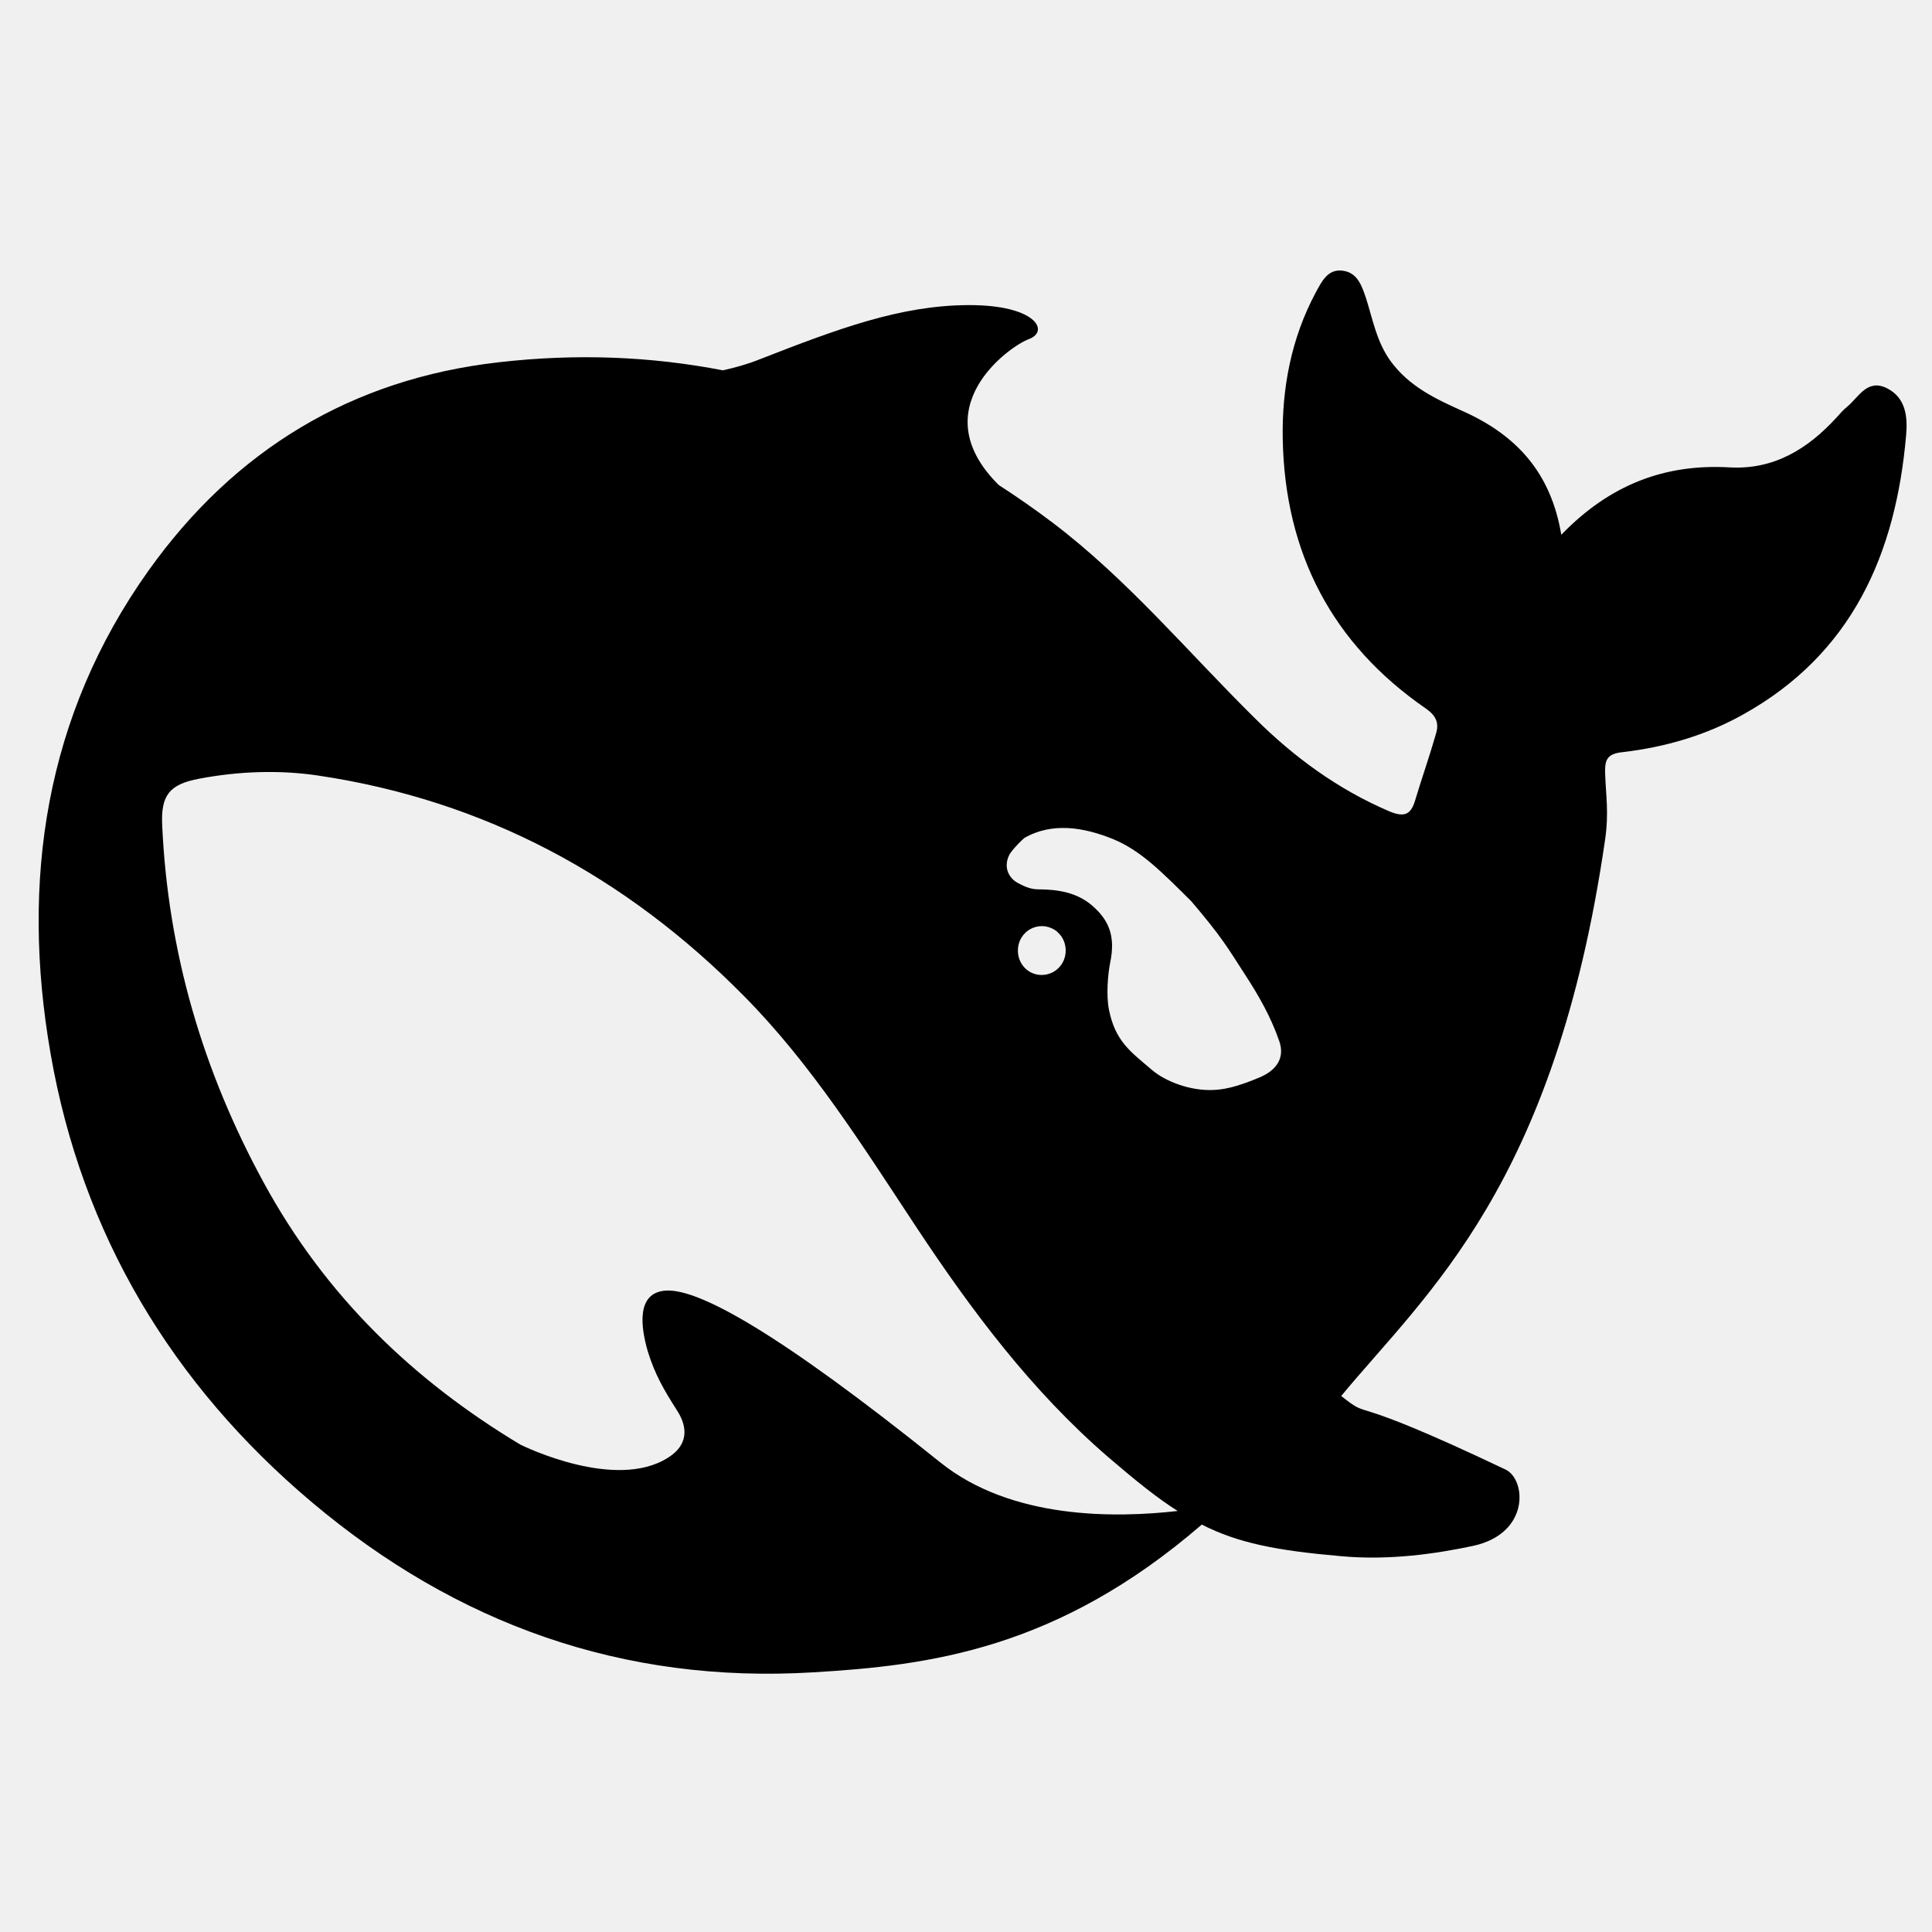
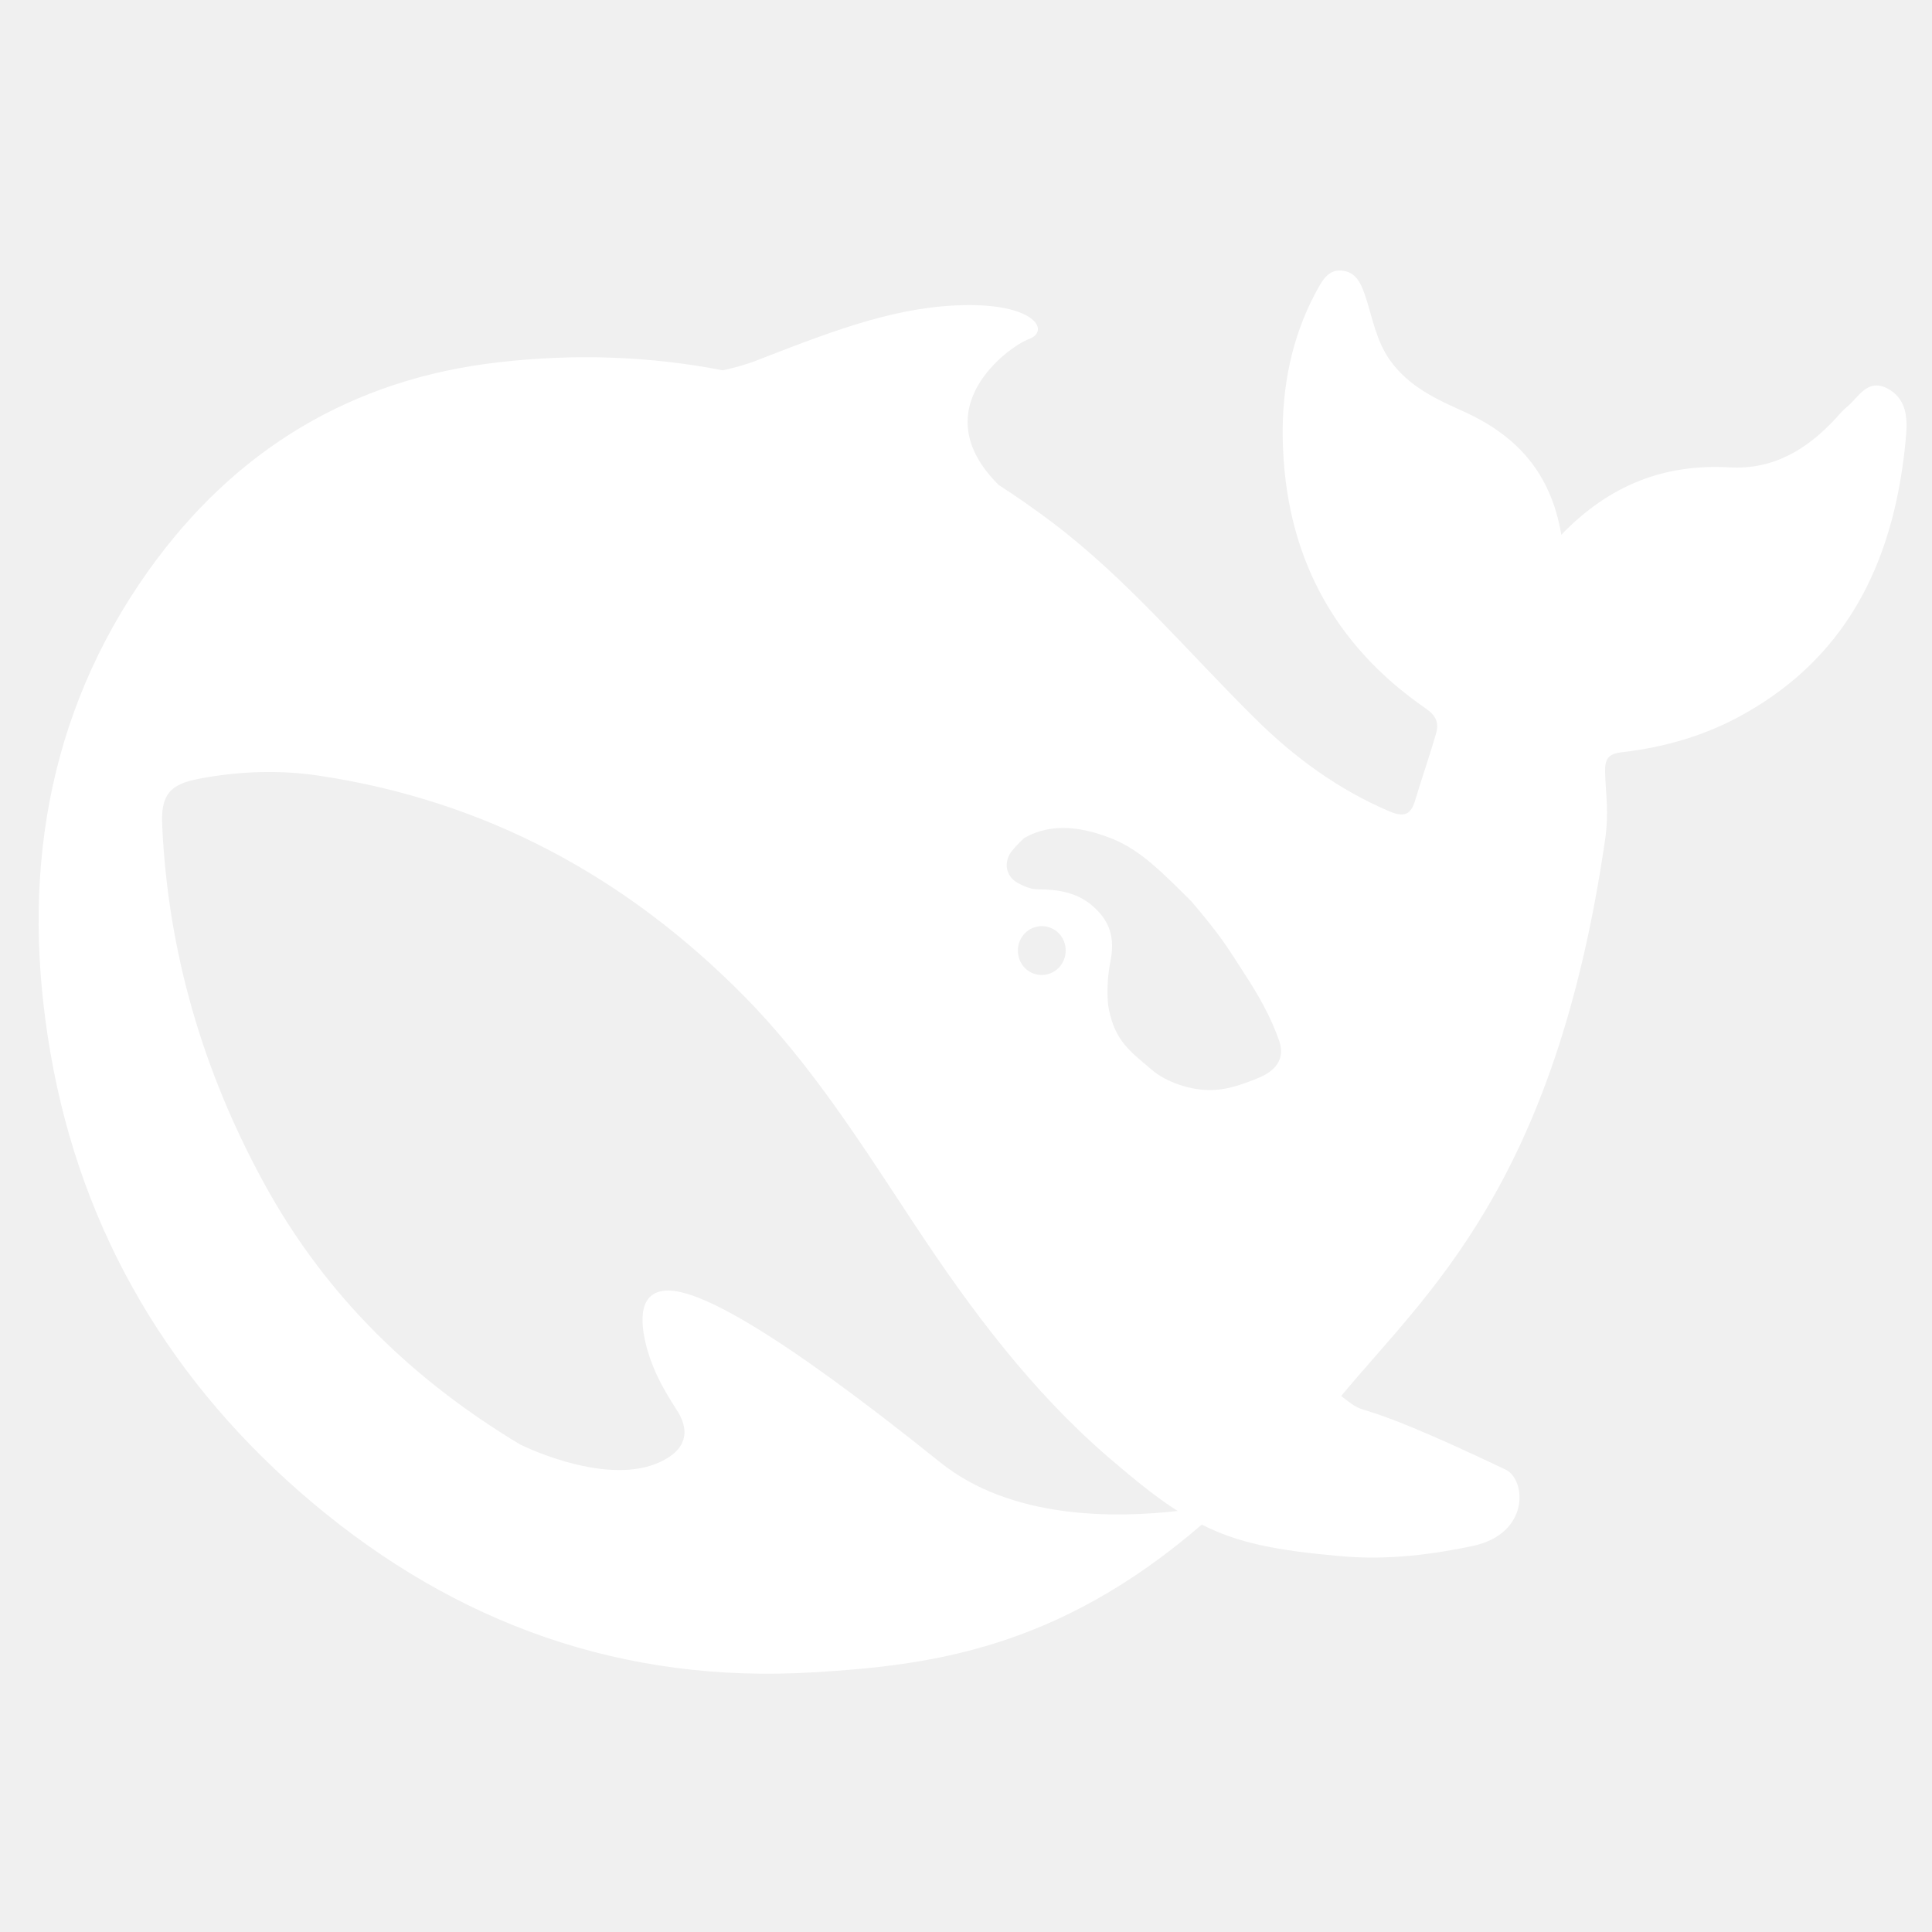
<svg xmlns="http://www.w3.org/2000/svg" width="1024" height="1024" viewBox="0 0 50 50">
-   <path fill="#000000" d="M48.835 10.048C48.323 9.792 48.102 10.28 47.803 10.528C47.701 10.608 47.614 10.712 47.527 10.808C46.779 11.624 45.905 12.16 44.762 12.096C43.092 12 41.666 12.536 40.406 13.84C40.138 12.232 39.248 11.272 37.893 10.656C37.184 10.336 36.467 10.016 35.97 9.32C35.623 8.824 35.529 8.272 35.356 7.728C35.246 7.4 35.135 7.064 34.765 7.008C34.363 6.944 34.206 7.288 34.048 7.576C33.418 8.752 33.173 10.048 33.197 11.36C33.252 14.312 34.474 16.664 36.9 18.336C37.176 18.528 37.247 18.72 37.16 19C36.995 19.576 36.797 20.136 36.624 20.712C36.514 21.08 36.349 21.16 35.962 21C34.631 20.432 33.481 19.592 32.464 18.576C30.739 16.872 29.179 14.992 27.233 13.52C26.776 13.176 26.319 12.856 25.847 12.552C23.862 10.584 26.107 8.968 26.627 8.776C27.17 8.576 26.816 7.888 25.059 7.896C23.302 7.904 21.695 8.504 19.647 9.304C19.348 9.424 19.032 9.512 18.709 9.584C16.85 9.224 14.92 9.144 12.903 9.376C9.106 9.808 6.073 11.64 3.843 14.768C1.165 18.528 0.534 22.8 1.307 27.256C2.118 31.952 4.466 35.84 8.074 38.88C11.816 42.032 16.125 43.576 21.041 43.28C24.027 43.104 27.352 42.696 31.102 39.456C32.047 39.936 33.04 40.128 34.686 40.272C35.955 40.392 37.176 40.208 38.121 40.008C39.602 39.688 39.499 38.288 38.964 38.032C34.623 35.968 35.576 36.808 34.71 36.128C36.916 33.464 40.24 30.696 41.54 21.728C41.643 21.016 41.556 20.568 41.54 19.992C41.532 19.64 41.611 19.504 42.005 19.464C43.092 19.336 44.148 19.032 45.117 18.488C47.929 16.92 49.064 14.344 49.331 11.256C49.371 10.784 49.324 10.296 48.835 10.048ZM24.326 37.84C20.12 34.464 18.079 33.352 17.236 33.4C16.448 33.448 16.59 34.368 16.763 34.968C16.944 35.56 17.181 35.968 17.512 36.488C17.74 36.832 17.898 37.344 17.283 37.728C15.928 38.584 13.573 37.44 13.462 37.384C10.721 35.736 8.428 33.56 6.813 30.584C5.253 27.72 4.348 24.648 4.198 21.368C4.158 20.576 4.387 20.296 5.159 20.152C6.175 19.96 7.223 19.92 8.239 20.072C12.533 20.712 16.189 22.672 19.253 25.776C21.002 27.544 22.325 29.656 23.689 31.72C25.138 33.912 26.698 36 28.683 37.712C29.384 38.312 29.943 38.768 30.479 39.104C28.864 39.288 26.17 39.328 24.326 37.84ZM26.343 24.6C26.343 24.248 26.619 23.968 26.966 23.968C27.044 23.968 27.115 23.984 27.178 24.008C27.265 24.04 27.344 24.088 27.407 24.16C27.517 24.272 27.58 24.432 27.58 24.6C27.58 24.952 27.304 25.232 26.957 25.232C26.611 25.232 26.343 24.952 26.343 24.6ZM32.606 27.88C32.205 28.048 31.803 28.192 31.416 28.208C30.818 28.24 30.164 27.992 29.81 27.688C29.258 27.216 28.864 26.952 28.699 26.128C28.628 25.776 28.668 25.232 28.73 24.92C28.872 24.248 28.714 23.816 28.25 23.424C27.872 23.104 27.391 23.016 26.863 23.016C26.666 23.016 26.485 22.928 26.351 22.856C26.13 22.744 25.949 22.464 26.123 22.12C26.178 22.008 26.446 21.736 26.509 21.688C27.226 21.272 28.053 21.408 28.817 21.72C29.526 22.016 30.061 22.56 30.834 23.328C31.622 24.256 31.763 24.512 32.212 25.208C32.567 25.752 32.89 26.312 33.11 26.952C33.245 27.352 33.071 27.68 32.606 27.88Z" />
+   <path fill="#FFFFFF" d="M48.835 10.048C48.323 9.792 48.102 10.28 47.803 10.528C47.701 10.608 47.614 10.712 47.527 10.808C46.779 11.624 45.905 12.16 44.762 12.096C43.092 12 41.666 12.536 40.406 13.84C40.138 12.232 39.248 11.272 37.893 10.656C37.184 10.336 36.467 10.016 35.97 9.32C35.623 8.824 35.529 8.272 35.356 7.728C35.246 7.4 35.135 7.064 34.765 7.008C34.363 6.944 34.206 7.288 34.048 7.576C33.418 8.752 33.173 10.048 33.197 11.36C33.252 14.312 34.474 16.664 36.9 18.336C37.176 18.528 37.247 18.72 37.16 19C36.995 19.576 36.797 20.136 36.624 20.712C36.514 21.08 36.349 21.16 35.962 21C34.631 20.432 33.481 19.592 32.464 18.576C30.739 16.872 29.179 14.992 27.233 13.52C26.776 13.176 26.319 12.856 25.847 12.552C23.862 10.584 26.107 8.968 26.627 8.776C27.17 8.576 26.816 7.888 25.059 7.896C23.302 7.904 21.695 8.504 19.647 9.304C19.348 9.424 19.032 9.512 18.709 9.584C16.85 9.224 14.92 9.144 12.903 9.376C9.106 9.808 6.073 11.64 3.843 14.768C1.165 18.528 0.534 22.8 1.307 27.256C2.118 31.952 4.466 35.84 8.074 38.88C11.816 42.032 16.125 43.576 21.041 43.28C24.027 43.104 27.352 42.696 31.102 39.456C32.047 39.936 33.04 40.128 34.686 40.272C35.955 40.392 37.176 40.208 38.121 40.008C39.602 39.688 39.499 38.288 38.964 38.032C34.623 35.968 35.576 36.808 34.71 36.128C36.916 33.464 40.24 30.696 41.54 21.728C41.643 21.016 41.556 20.568 41.54 19.992C41.532 19.64 41.611 19.504 42.005 19.464C43.092 19.336 44.148 19.032 45.117 18.488C47.929 16.92 49.064 14.344 49.331 11.256C49.371 10.784 49.324 10.296 48.835 10.048ZM24.326 37.84C20.12 34.464 18.079 33.352 17.236 33.4C16.448 33.448 16.59 34.368 16.763 34.968C16.944 35.56 17.181 35.968 17.512 36.488C17.74 36.832 17.898 37.344 17.283 37.728C15.928 38.584 13.573 37.44 13.462 37.384C10.721 35.736 8.428 33.56 6.813 30.584C5.253 27.72 4.348 24.648 4.198 21.368C4.158 20.576 4.387 20.296 5.159 20.152C6.175 19.96 7.223 19.92 8.239 20.072C12.533 20.712 16.189 22.672 19.253 25.776C21.002 27.544 22.325 29.656 23.689 31.72C25.138 33.912 26.698 36 28.683 37.712C29.384 38.312 29.943 38.768 30.479 39.104C28.864 39.288 26.17 39.328 24.326 37.84ZM26.343 24.6C26.343 24.248 26.619 23.968 26.966 23.968C27.044 23.968 27.115 23.984 27.178 24.008C27.265 24.04 27.344 24.088 27.407 24.16C27.517 24.272 27.58 24.432 27.58 24.6C27.58 24.952 27.304 25.232 26.957 25.232C26.611 25.232 26.343 24.952 26.343 24.6ZM32.606 27.88C32.205 28.048 31.803 28.192 31.416 28.208C30.818 28.24 30.164 27.992 29.81 27.688C29.258 27.216 28.864 26.952 28.699 26.128C28.628 25.776 28.668 25.232 28.73 24.92C28.872 24.248 28.714 23.816 28.25 23.424C27.872 23.104 27.391 23.016 26.863 23.016C26.666 23.016 26.485 22.928 26.351 22.856C26.13 22.744 25.949 22.464 26.123 22.12C26.178 22.008 26.446 21.736 26.509 21.688C27.226 21.272 28.053 21.408 28.817 21.72C29.526 22.016 30.061 22.56 30.834 23.328C31.622 24.256 31.763 24.512 32.212 25.208C32.567 25.752 32.89 26.312 33.11 26.952C33.245 27.352 33.071 27.68 32.606 27.88Z" />
</svg>
